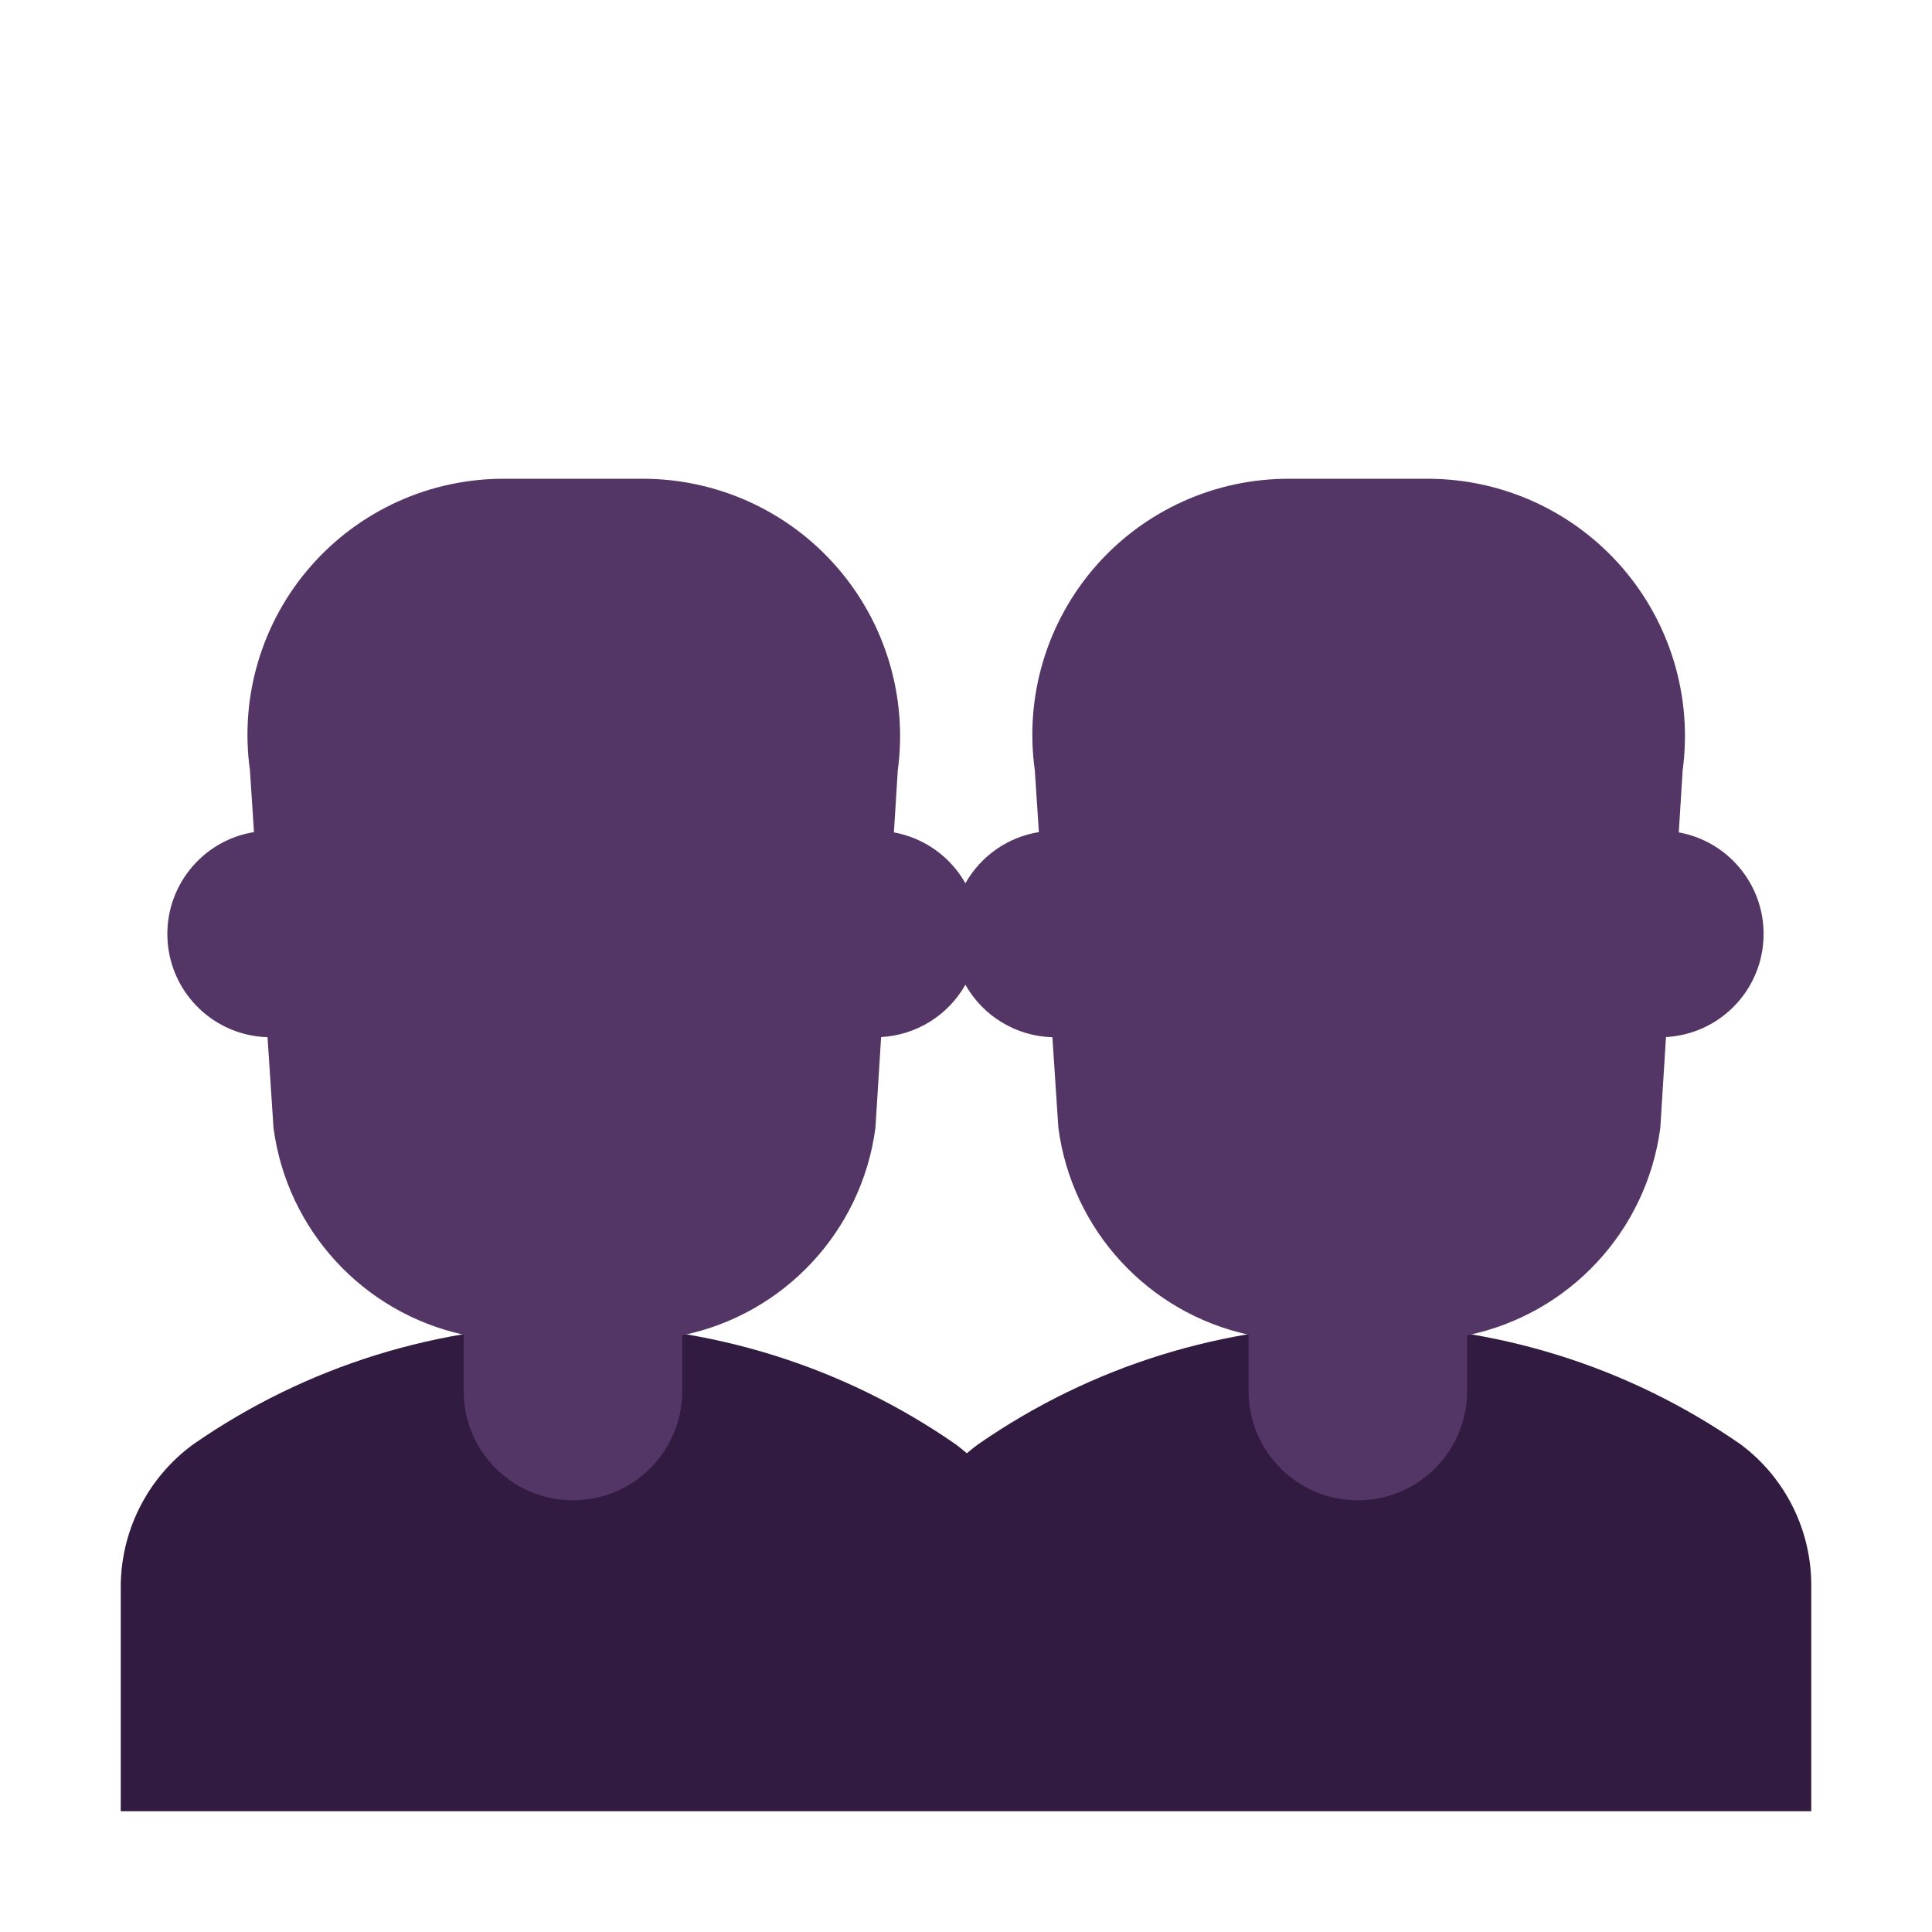
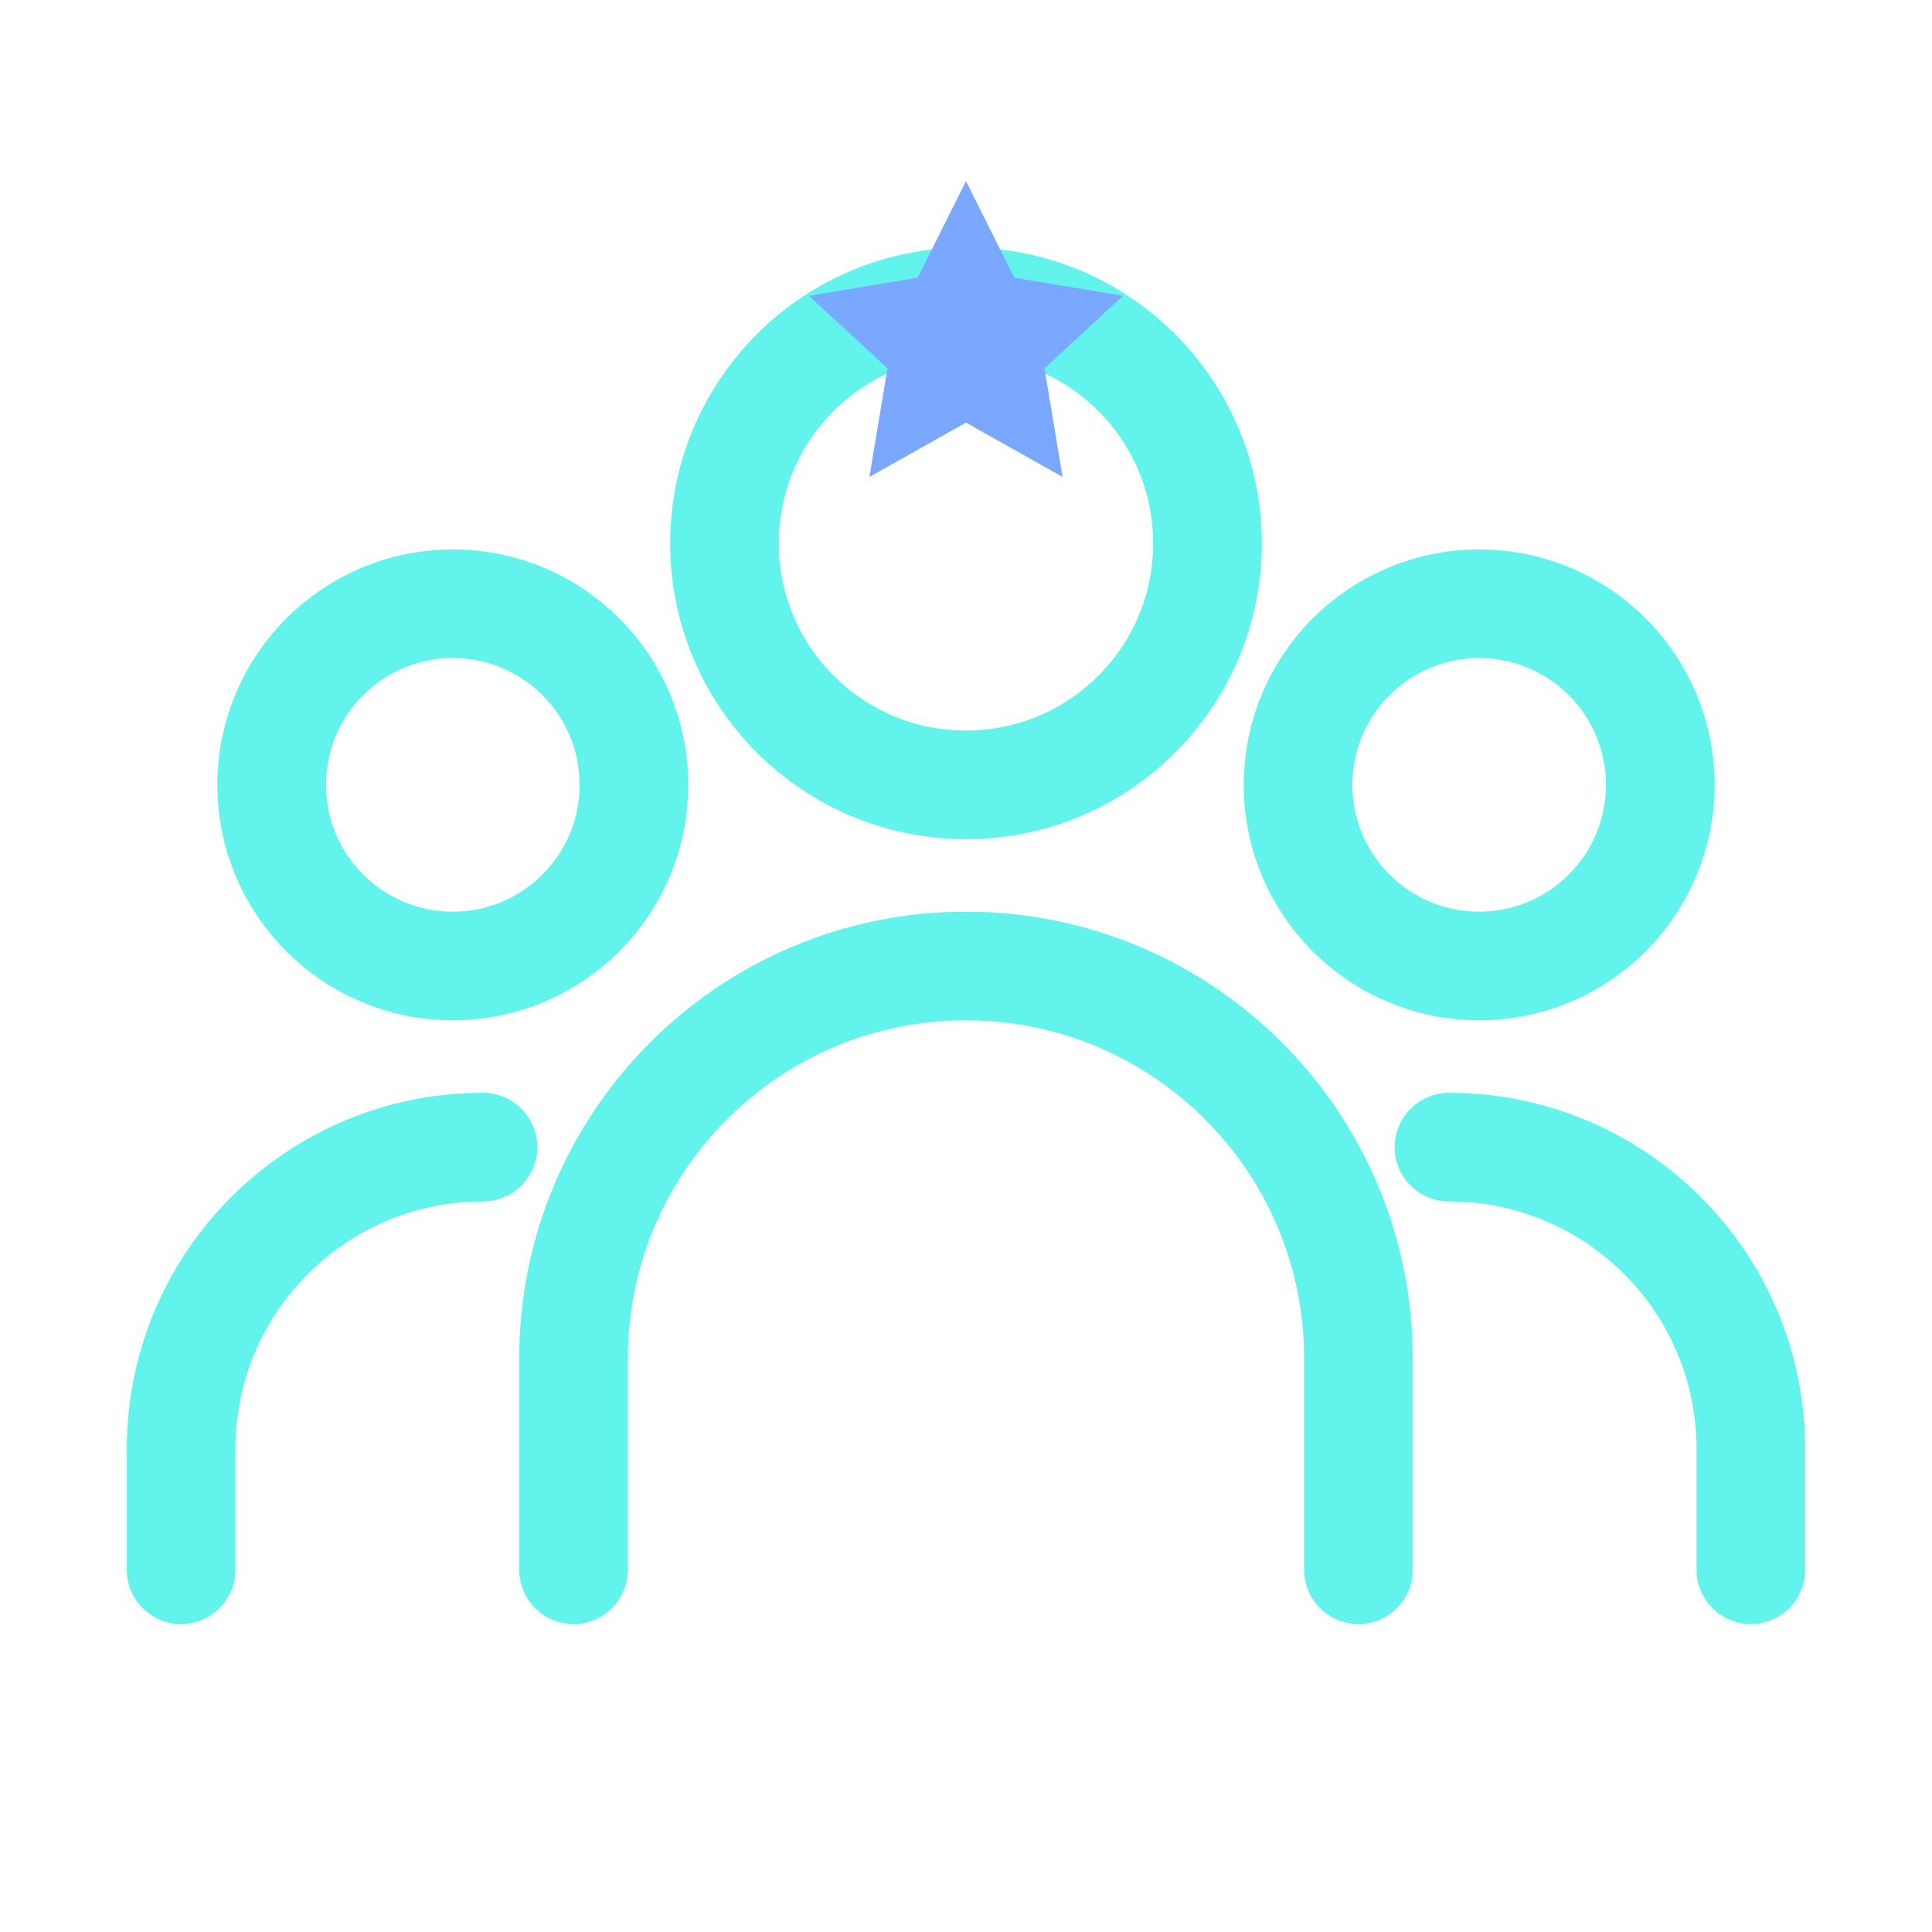
- <svg xmlns="http://www.w3.org/2000/svg" width="1em" height="1em" viewBox="0 0 32 32">
-   <g fill="none">
-     <path fill="#321B41" d="M15.84 23.93q.09.068.174.141q.084-.073.176-.141a11.07 11.07 0 0 1 12.65 0A2.91 2.91 0 0 1 30 26.29V30H2v-3.68a2.93 2.93 0 0 1 1.19-2.39a11.07 11.07 0 0 1 12.65 0" />
-     <path fill="#533566" d="M10.67 7.93h-2.3a4.24 4.24 0 0 0-4.23 4.83l.067 1.022a1.71 1.71 0 0 0 .224 3.397l.099 1.501a4.05 4.05 0 0 0 3.15 3.427v.933a1.81 1.81 0 1 0 3.62 0v-.923a4.05 4.05 0 0 0 3.2-3.437l.094-1.503a1.71 1.71 0 0 0 1.396-.867a1.71 1.71 0 0 0 1.441.87l.099 1.5a4.05 4.05 0 0 0 3.15 3.427v.933a1.81 1.81 0 1 0 3.62 0v-.923a4.05 4.05 0 0 0 3.2-3.437l.094-1.503a1.71 1.71 0 0 0 .212-3.39l.064-1.027a4.26 4.26 0 0 0-4.2-4.83h-2.3a4.24 4.24 0 0 0-4.23 4.83l.067 1.022a1.71 1.71 0 0 0-1.217.848a1.71 1.71 0 0 0-1.184-.843l.064-1.027a4.26 4.26 0 0 0-4.2-4.83" />
+ <svg xmlns="http://www.w3.org/2000/svg" viewBox="0 0 32 32" fill="none">
+   <g stroke="#62F3ED" stroke-width="1.8" stroke-linecap="round" stroke-linejoin="round">
+     <circle cx="16" cy="9" r="4" />
+     <circle cx="7.5" cy="13" r="3" />
+     <circle cx="24.5" cy="13" r="3" />
+     <path d="M9.5 26v-3.5A6.5 6.5 0 0 1 16 16a6.5 6.5 0 0 1 6.5 6.5V26M3 26v-2a5 5 0 0 1 5-5M29 26v-2a5 5 0 0 0-5-5" />
  </g>
+   <path d="m16 3 .8 1.6 1.8.3-1.3 1.2.3 1.8L16 7l-1.6.9.3-1.8-1.3-1.2 1.8-.3z" fill="#7AA7FF" />
</svg>
